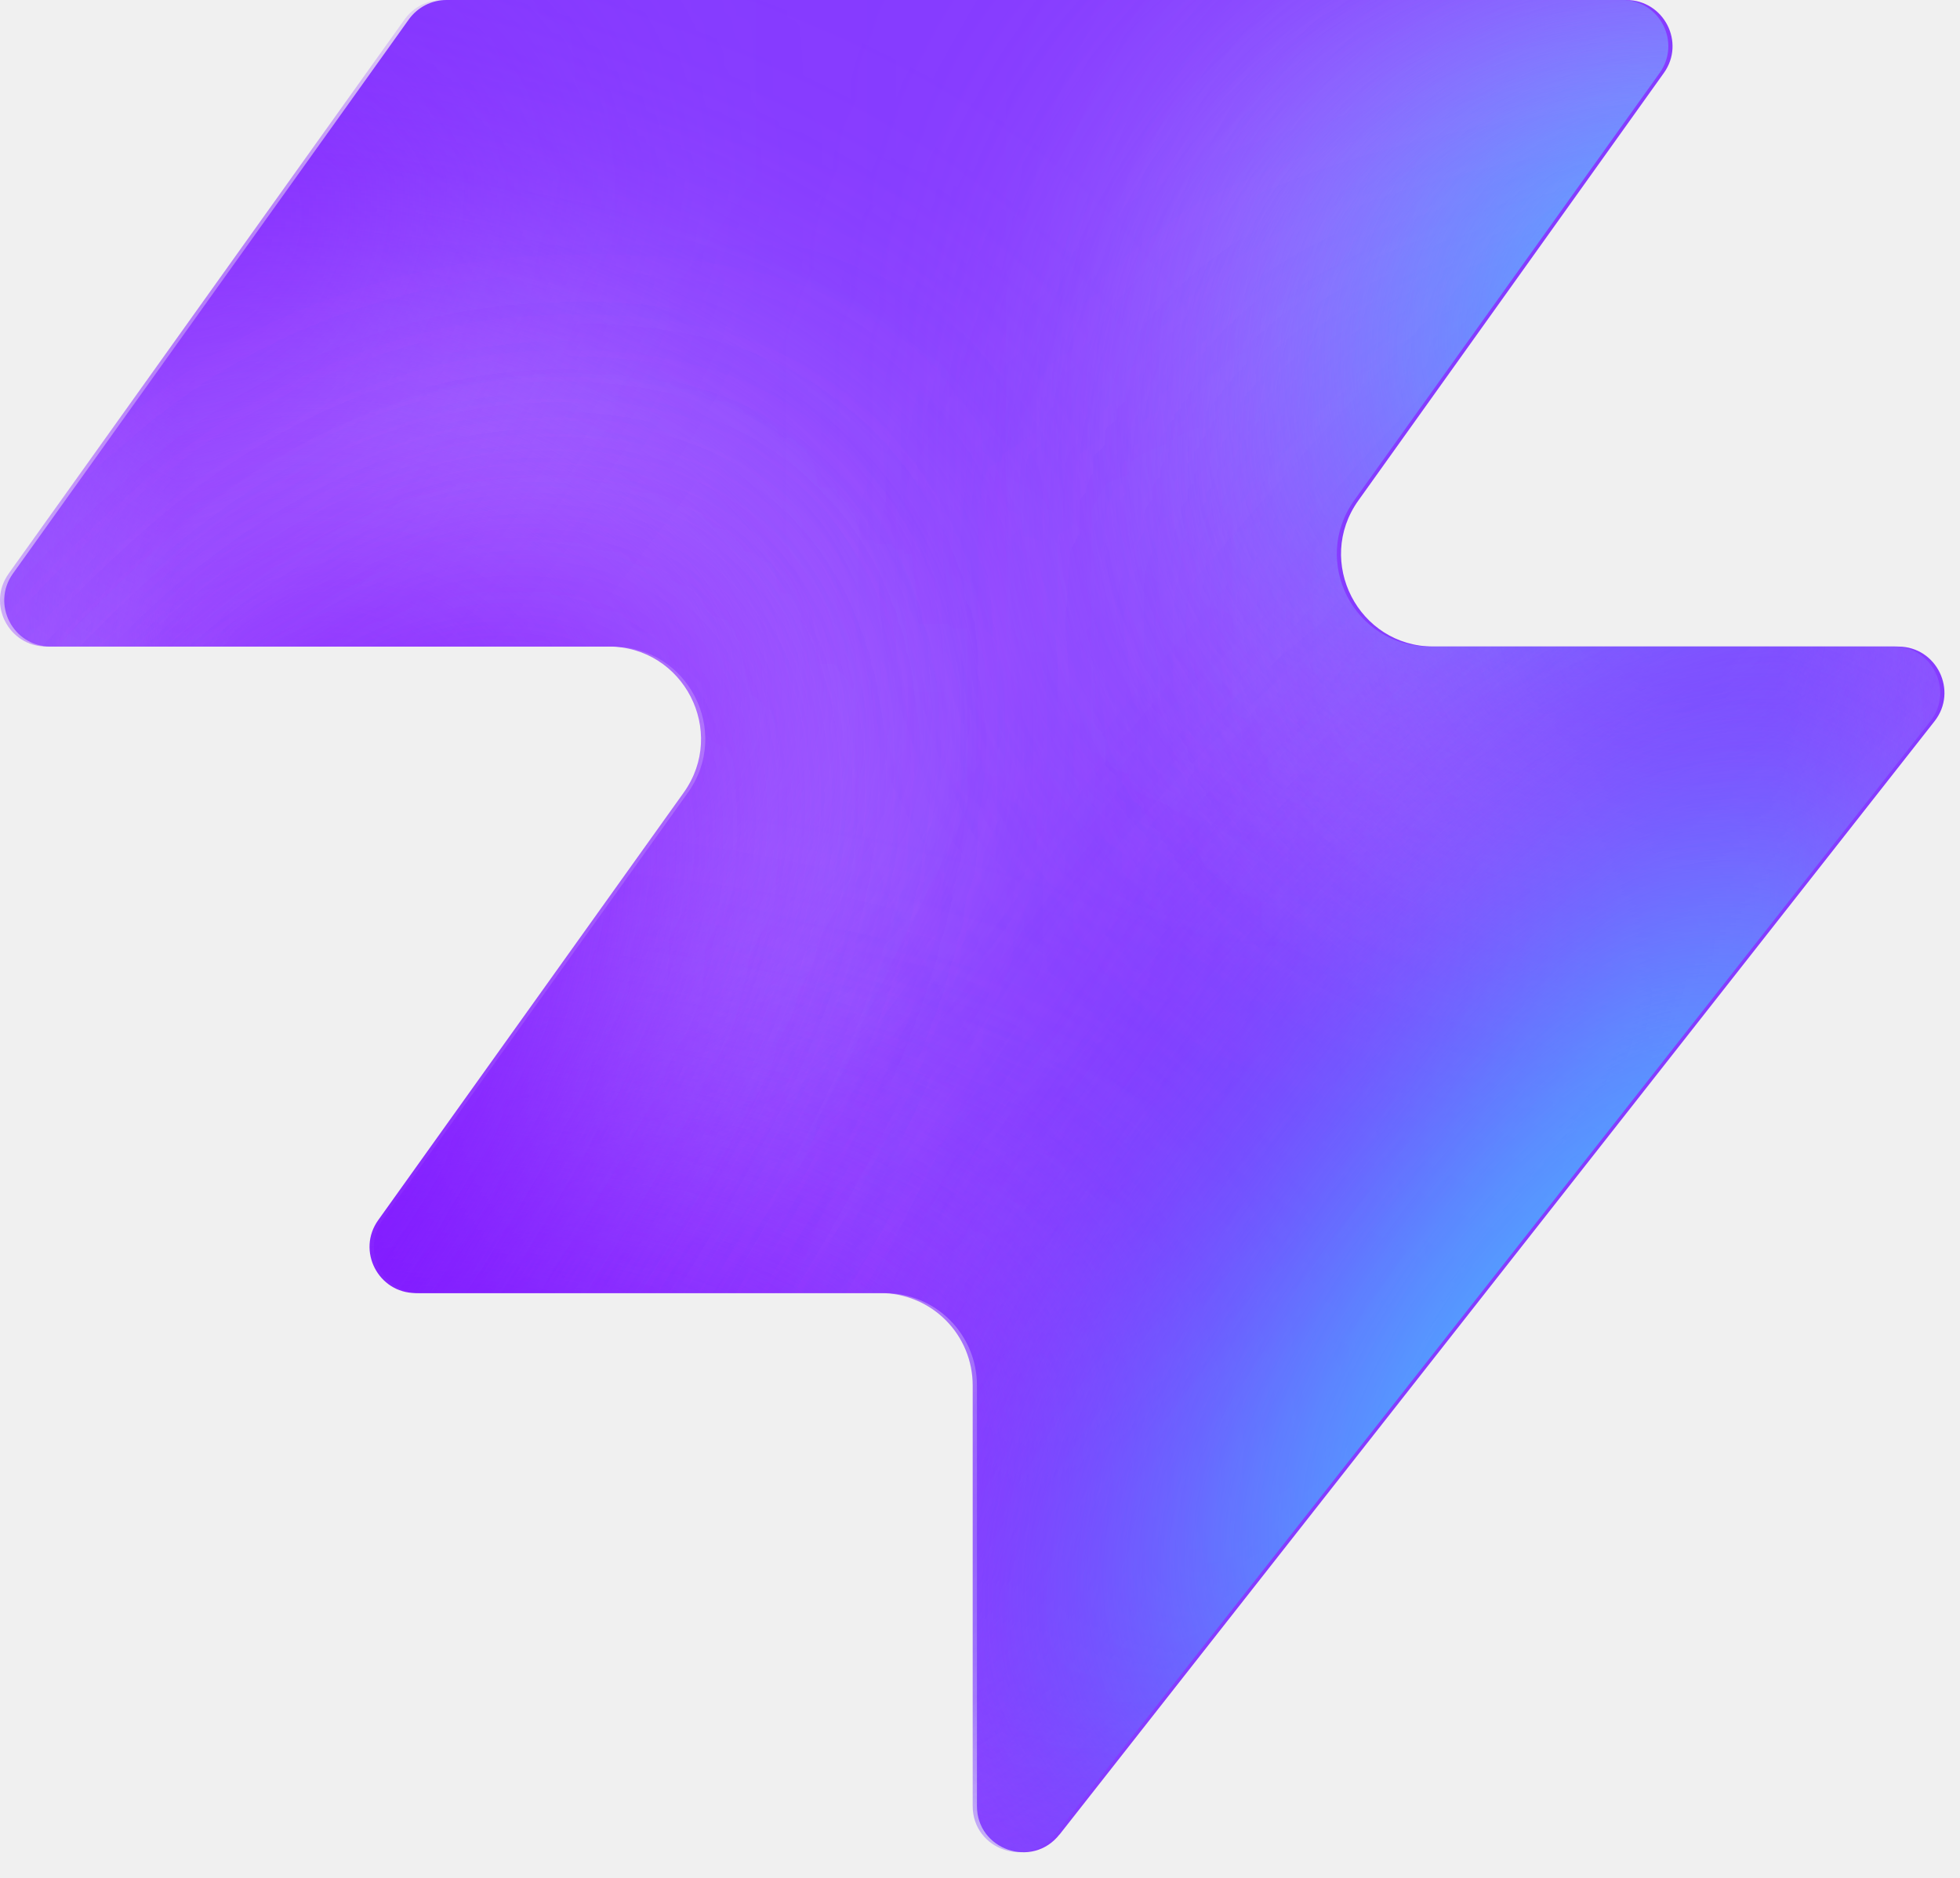
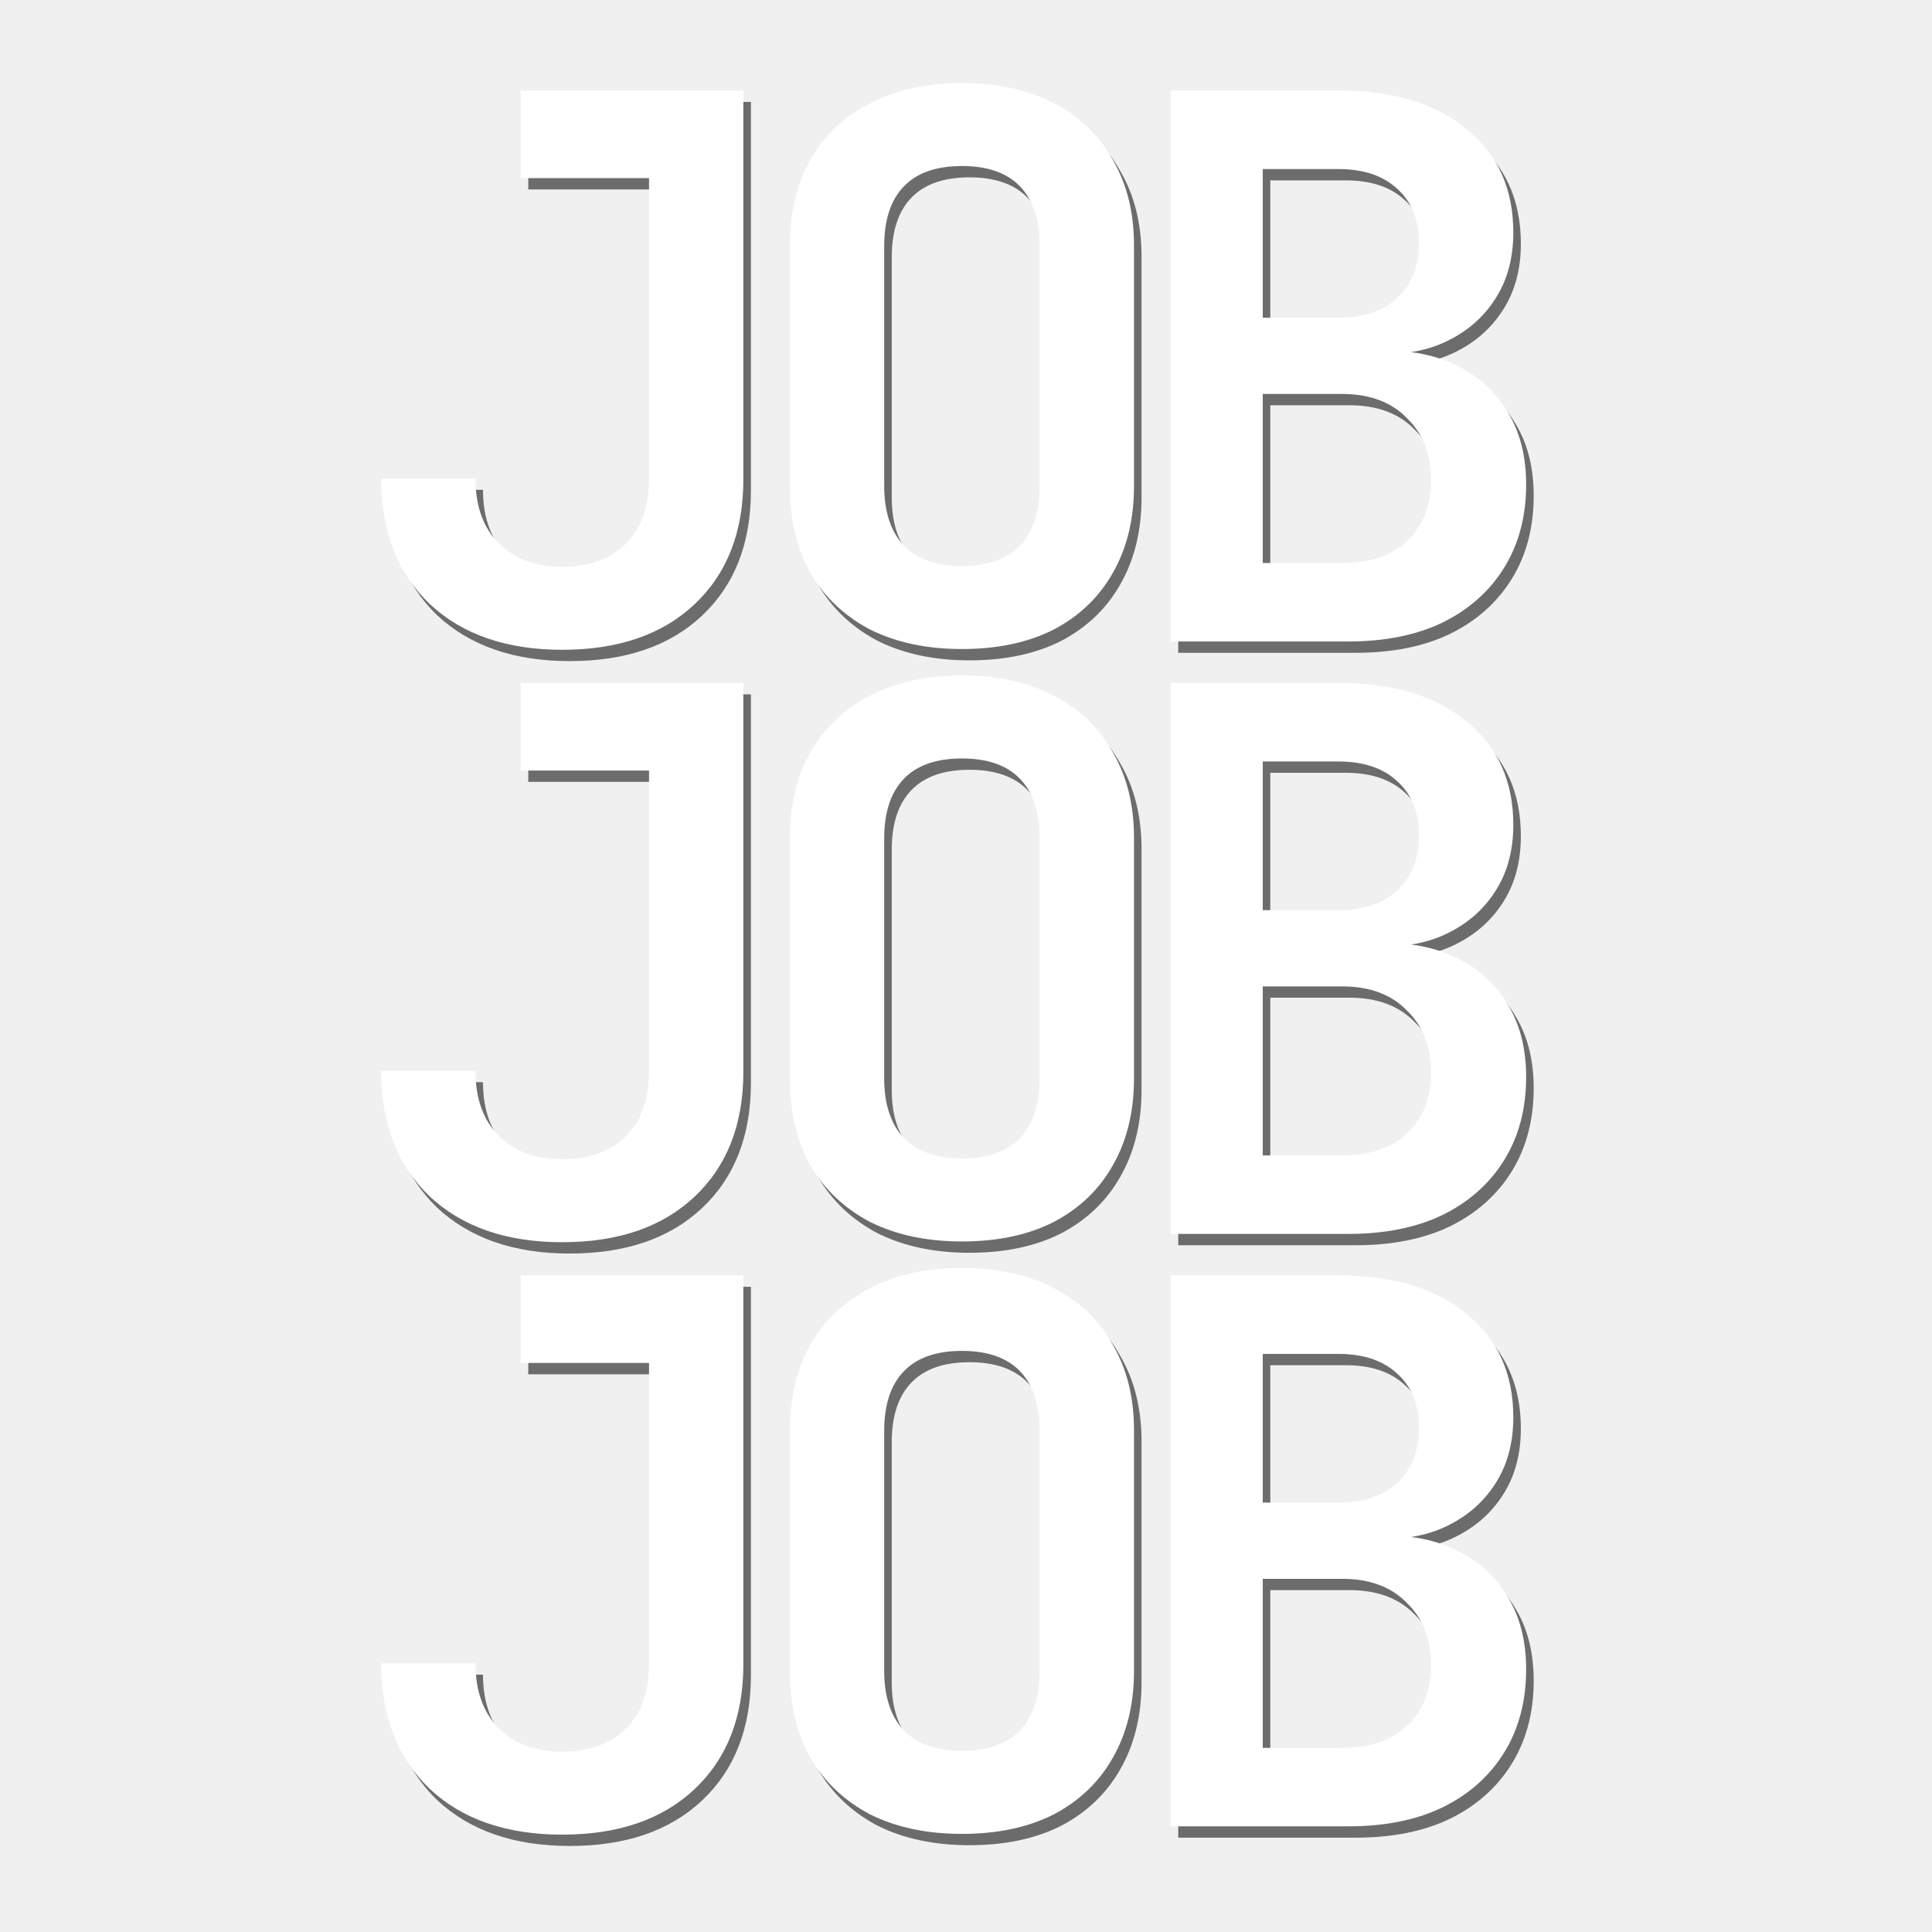
- <svg xmlns="http://www.w3.org/2000/svg" width="48" height="46" fill="none" viewBox="0 0 48 46">
-   <path fill="#863bff" d="M25.946 44.938c-.664.845-2.021.375-2.021-.698V33.937a2.26 2.26 0 0 0-2.262-2.262H10.287c-.92 0-1.456-1.04-.92-1.788l7.48-10.471c1.07-1.497 0-3.578-1.842-3.578H1.237c-.92 0-1.456-1.04-.92-1.788L10.013.474c.214-.297.556-.474.92-.474h28.894c.92 0 1.456 1.04.92 1.788l-7.48 10.471c-1.07 1.498 0 3.579 1.842 3.579h11.377c.943 0 1.473 1.088.89 1.83L25.947 44.94z" style="fill:#863bff;fill:color(display-p3 .525 .23 1);fill-opacity:1" />
-   <mask id="a" width="48" height="46" x="0" y="0" maskUnits="userSpaceOnUse" style="mask-type:alpha">
-     <path fill="#000" d="M25.842 44.938c-.664.844-2.021.375-2.021-.698V33.937a2.26 2.26 0 0 0-2.262-2.262H10.183c-.92 0-1.456-1.04-.92-1.788l7.48-10.471c1.07-1.498 0-3.579-1.842-3.579H1.133c-.92 0-1.456-1.04-.92-1.787L9.91.473c.214-.297.556-.474.92-.474h28.894c.92 0 1.456 1.04.92 1.788l-7.48 10.471c-1.07 1.498 0 3.578 1.842 3.578h11.377c.943 0 1.473 1.088.89 1.832L25.843 44.94z" style="fill:#000;fill-opacity:1" />
-   </mask>
-   <g mask="url(#a)">
-     <g filter="url(#b)">
-       <ellipse cx="5.508" cy="14.704" fill="#ede6ff" rx="5.508" ry="14.704" style="fill:#ede6ff;fill:color(display-p3 .927 .903 1);fill-opacity:1" transform="matrix(.00324 1 1 -.00324 -4.47 31.516)" />
-     </g>
-     <g filter="url(#c)">
-       <ellipse cx="10.399" cy="29.851" fill="#ede6ff" rx="10.399" ry="29.851" style="fill:#ede6ff;fill:color(display-p3 .927 .903 1);fill-opacity:1" transform="matrix(.00324 1 1 -.00324 -39.328 7.883)" />
-     </g>
-     <g filter="url(#d)">
-       <ellipse cx="5.508" cy="30.487" fill="#7e14ff" rx="5.508" ry="30.487" style="fill:#7e14ff;fill:color(display-p3 .492 .077 1);fill-opacity:1" transform="rotate(89.814 -25.913 -14.639)scale(1 -1)" />
-     </g>
-     <g filter="url(#e)">
-       <ellipse cx="5.508" cy="30.599" fill="#7e14ff" rx="5.508" ry="30.599" style="fill:#7e14ff;fill:color(display-p3 .492 .077 1);fill-opacity:1" transform="rotate(89.814 -32.644 -3.334)scale(1 -1)" />
-     </g>
-     <g filter="url(#f)">
-       <ellipse cx="5.508" cy="30.599" fill="#7e14ff" rx="5.508" ry="30.599" style="fill:#7e14ff;fill:color(display-p3 .492 .077 1);fill-opacity:1" transform="matrix(.00324 1 1 -.00324 -34.34 30.47)" />
-     </g>
-     <g filter="url(#g)">
-       <ellipse cx="14.072" cy="22.078" fill="#ede6ff" rx="14.072" ry="22.078" style="fill:#ede6ff;fill:color(display-p3 .927 .903 1);fill-opacity:1" transform="rotate(93.35 24.506 48.493)scale(-1 1)" />
-     </g>
-     <g filter="url(#h)">
-       <ellipse cx="3.47" cy="21.501" fill="#7e14ff" rx="3.47" ry="21.501" style="fill:#7e14ff;fill:color(display-p3 .492 .077 1);fill-opacity:1" transform="rotate(89.009 28.708 47.59)scale(-1 1)" />
-     </g>
-     <g filter="url(#i)">
-       <ellipse cx="3.47" cy="21.501" fill="#7e14ff" rx="3.47" ry="21.501" style="fill:#7e14ff;fill:color(display-p3 .492 .077 1);fill-opacity:1" transform="rotate(89.009 28.708 47.59)scale(-1 1)" />
-     </g>
-     <g filter="url(#j)">
-       <ellipse cx=".387" cy="8.972" fill="#7e14ff" rx="4.407" ry="29.108" style="fill:#7e14ff;fill:color(display-p3 .492 .077 1);fill-opacity:1" transform="rotate(39.51 .387 8.972)" />
-     </g>
-     <g filter="url(#k)">
-       <ellipse cx="47.523" cy="-6.092" fill="#7e14ff" rx="4.407" ry="29.108" style="fill:#7e14ff;fill:color(display-p3 .492 .077 1);fill-opacity:1" transform="rotate(37.892 47.523 -6.092)" />
-     </g>
-     <g filter="url(#l)">
-       <ellipse cx="41.412" cy="6.333" fill="#47bfff" rx="5.971" ry="9.665" style="fill:#47bfff;fill:color(display-p3 .28 .748 1);fill-opacity:1" transform="rotate(37.892 41.412 6.333)" />
-     </g>
-     <g filter="url(#m)">
-       <ellipse cx="-1.879" cy="38.332" fill="#7e14ff" rx="4.407" ry="29.108" style="fill:#7e14ff;fill:color(display-p3 .492 .077 1);fill-opacity:1" transform="rotate(37.892 -1.88 38.332)" />
-     </g>
-     <g filter="url(#n)">
-       <ellipse cx="-1.879" cy="38.332" fill="#7e14ff" rx="4.407" ry="29.108" style="fill:#7e14ff;fill:color(display-p3 .492 .077 1);fill-opacity:1" transform="rotate(37.892 -1.88 38.332)" />
-     </g>
-     <g filter="url(#o)">
-       <ellipse cx="35.651" cy="29.907" fill="#7e14ff" rx="4.407" ry="29.108" style="fill:#7e14ff;fill:color(display-p3 .492 .077 1);fill-opacity:1" transform="rotate(37.892 35.651 29.907)" />
-     </g>
-     <g filter="url(#p)">
-       <ellipse cx="38.418" cy="32.4" fill="#47bfff" rx="5.971" ry="15.297" style="fill:#47bfff;fill:color(display-p3 .28 .748 1);fill-opacity:1" transform="rotate(37.892 38.418 32.4)" />
-     </g>
-   </g>
-   <defs>
-     <filter id="b" width="60.045" height="41.654" x="-19.77" y="16.149" color-interpolation-filters="sRGB" filterUnits="userSpaceOnUse">
-       <feFlood flood-opacity="0" result="BackgroundImageFix" />
-       <feBlend in="SourceGraphic" in2="BackgroundImageFix" result="shape" />
-       <feGaussianBlur result="effect1_foregroundBlur_2002_17158" stdDeviation="7.659" />
-     </filter>
-     <filter id="c" width="90.34" height="51.437" x="-54.613" y="-7.533" color-interpolation-filters="sRGB" filterUnits="userSpaceOnUse">
-       <feFlood flood-opacity="0" result="BackgroundImageFix" />
-       <feBlend in="SourceGraphic" in2="BackgroundImageFix" result="shape" />
-       <feGaussianBlur result="effect1_foregroundBlur_2002_17158" stdDeviation="7.659" />
-     </filter>
-     <filter id="d" width="79.355" height="29.4" x="-49.64" y="2.03" color-interpolation-filters="sRGB" filterUnits="userSpaceOnUse">
-       <feFlood flood-opacity="0" result="BackgroundImageFix" />
-       <feBlend in="SourceGraphic" in2="BackgroundImageFix" result="shape" />
-       <feGaussianBlur result="effect1_foregroundBlur_2002_17158" stdDeviation="4.596" />
-     </filter>
-     <filter id="e" width="79.579" height="29.4" x="-45.045" y="20.029" color-interpolation-filters="sRGB" filterUnits="userSpaceOnUse">
-       <feFlood flood-opacity="0" result="BackgroundImageFix" />
-       <feBlend in="SourceGraphic" in2="BackgroundImageFix" result="shape" />
-       <feGaussianBlur result="effect1_foregroundBlur_2002_17158" stdDeviation="4.596" />
-     </filter>
-     <filter id="f" width="79.579" height="29.4" x="-43.513" y="21.178" color-interpolation-filters="sRGB" filterUnits="userSpaceOnUse">
-       <feFlood flood-opacity="0" result="BackgroundImageFix" />
-       <feBlend in="SourceGraphic" in2="BackgroundImageFix" result="shape" />
-       <feGaussianBlur result="effect1_foregroundBlur_2002_17158" stdDeviation="4.596" />
-     </filter>
-     <filter id="g" width="74.749" height="58.852" x="15.756" y="-17.901" color-interpolation-filters="sRGB" filterUnits="userSpaceOnUse">
-       <feFlood flood-opacity="0" result="BackgroundImageFix" />
-       <feBlend in="SourceGraphic" in2="BackgroundImageFix" result="shape" />
-       <feGaussianBlur result="effect1_foregroundBlur_2002_17158" stdDeviation="7.659" />
-     </filter>
-     <filter id="h" width="61.377" height="25.362" x="23.548" y="2.284" color-interpolation-filters="sRGB" filterUnits="userSpaceOnUse">
-       <feFlood flood-opacity="0" result="BackgroundImageFix" />
-       <feBlend in="SourceGraphic" in2="BackgroundImageFix" result="shape" />
-       <feGaussianBlur result="effect1_foregroundBlur_2002_17158" stdDeviation="4.596" />
-     </filter>
-     <filter id="i" width="61.377" height="25.362" x="23.548" y="2.284" color-interpolation-filters="sRGB" filterUnits="userSpaceOnUse">
-       <feFlood flood-opacity="0" result="BackgroundImageFix" />
-       <feBlend in="SourceGraphic" in2="BackgroundImageFix" result="shape" />
-       <feGaussianBlur result="effect1_foregroundBlur_2002_17158" stdDeviation="4.596" />
-     </filter>
-     <filter id="j" width="56.045" height="63.649" x="-27.636" y="-22.853" color-interpolation-filters="sRGB" filterUnits="userSpaceOnUse">
-       <feFlood flood-opacity="0" result="BackgroundImageFix" />
-       <feBlend in="SourceGraphic" in2="BackgroundImageFix" result="shape" />
-       <feGaussianBlur result="effect1_foregroundBlur_2002_17158" stdDeviation="4.596" />
-     </filter>
-     <filter id="k" width="54.814" height="64.646" x="20.116" y="-38.415" color-interpolation-filters="sRGB" filterUnits="userSpaceOnUse">
-       <feFlood flood-opacity="0" result="BackgroundImageFix" />
-       <feBlend in="SourceGraphic" in2="BackgroundImageFix" result="shape" />
-       <feGaussianBlur result="effect1_foregroundBlur_2002_17158" stdDeviation="4.596" />
-     </filter>
-     <filter id="l" width="33.541" height="35.313" x="24.641" y="-11.323" color-interpolation-filters="sRGB" filterUnits="userSpaceOnUse">
-       <feFlood flood-opacity="0" result="BackgroundImageFix" />
-       <feBlend in="SourceGraphic" in2="BackgroundImageFix" result="shape" />
-       <feGaussianBlur result="effect1_foregroundBlur_2002_17158" stdDeviation="4.596" />
-     </filter>
-     <filter id="m" width="54.814" height="64.646" x="-29.286" y="6.009" color-interpolation-filters="sRGB" filterUnits="userSpaceOnUse">
-       <feFlood flood-opacity="0" result="BackgroundImageFix" />
-       <feBlend in="SourceGraphic" in2="BackgroundImageFix" result="shape" />
-       <feGaussianBlur result="effect1_foregroundBlur_2002_17158" stdDeviation="4.596" />
-     </filter>
-     <filter id="n" width="54.814" height="64.646" x="-29.286" y="6.009" color-interpolation-filters="sRGB" filterUnits="userSpaceOnUse">
-       <feFlood flood-opacity="0" result="BackgroundImageFix" />
-       <feBlend in="SourceGraphic" in2="BackgroundImageFix" result="shape" />
-       <feGaussianBlur result="effect1_foregroundBlur_2002_17158" stdDeviation="4.596" />
-     </filter>
-     <filter id="o" width="54.814" height="64.646" x="8.244" y="-2.416" color-interpolation-filters="sRGB" filterUnits="userSpaceOnUse">
-       <feFlood flood-opacity="0" result="BackgroundImageFix" />
-       <feBlend in="SourceGraphic" in2="BackgroundImageFix" result="shape" />
-       <feGaussianBlur result="effect1_foregroundBlur_2002_17158" stdDeviation="4.596" />
-     </filter>
-     <filter id="p" width="39.409" height="43.623" x="18.713" y="10.588" color-interpolation-filters="sRGB" filterUnits="userSpaceOnUse">
-       <feFlood flood-opacity="0" result="BackgroundImageFix" />
-       <feBlend in="SourceGraphic" in2="BackgroundImageFix" result="shape" />
-       <feGaussianBlur result="effect1_foregroundBlur_2002_17158" stdDeviation="4.596" />
-     </filter>
-   </defs>
+ <svg xmlns="http://www.w3.org/2000/svg" width="512" height="512" viewBox="0 0 512 512" fill="none">
+   <path d="M151 175.2C136.2 175.2 124.467 171.133 115.8 163C107.267 154.733 103 143.667 103 129.8H128C128 137.133 130.067 142.867 134.2 147C138.333 151.133 143.933 153.2 151 153.2C158.067 153.2 163.667 151.2 167.8 147.2C171.933 143.067 174 137.333 174 130V50.2H140V27H199V130C199 144 194.667 155.067 186 163.2C177.467 171.2 165.8 175.2 151 175.2ZM256.922 175C247.589 175 239.455 173.267 232.522 169.8C225.722 166.2 220.455 161.2 216.722 154.8C213.122 148.267 211.322 140.6 211.322 131.8V68.2C211.322 59.4 213.122 51.8 216.722 45.4C220.455 38.867 225.722 33.867 232.522 30.4C239.455 26.8 247.589 25 256.922 25C266.389 25 274.522 26.8 281.322 30.4C288.122 33.867 293.322 38.867 296.922 45.4C300.655 51.8 302.522 59.333 302.522 68V131.8C302.522 140.6 300.655 148.267 296.922 154.8C293.322 161.2 288.122 166.2 281.322 169.8C274.522 173.267 266.389 175 256.922 175ZM256.922 153C263.722 153 268.855 151.2 272.322 147.6C275.789 143.867 277.522 138.6 277.522 131.8V68.2C277.522 61.267 275.789 56 272.322 52.4C268.855 48.8 263.722 47 256.922 47C250.122 47 244.989 48.8 241.522 52.4C238.055 56 236.322 61.267 236.322 68.2V131.8C236.322 138.6 238.055 143.867 241.522 147.6C245.122 151.2 250.255 153 256.922 153ZM312.244 173V27H357.044C371.177 27 382.377 30.4 390.644 37.2C398.91 43.867 403.044 53 403.044 64.6C403.044 71.133 401.577 76.8 398.644 81.6C395.71 86.4 391.71 90.133 386.644 92.8C381.71 95.467 375.977 96.8 369.444 96.8V96C376.51 95.867 382.777 97.2 388.244 100C393.844 102.667 398.244 106.667 401.444 112C404.777 117.333 406.444 123.8 406.444 131.4C406.444 139.8 404.51 147.133 400.644 153.4C396.777 159.667 391.31 164.533 384.244 168C377.31 171.333 368.977 173 359.244 173H312.244ZM336.644 152.2H357.644C364.977 152.2 370.71 150.267 374.844 146.4C379.11 142.4 381.244 137 381.244 130.2C381.244 123.4 379.11 117.933 374.844 113.8C370.71 109.533 364.977 107.4 357.644 107.4H336.644V152.2ZM336.644 87.2H356.644C363.31 87.2 368.51 85.467 372.244 82C376.11 78.4 378.044 73.533 378.044 67.4C378.044 61.267 376.11 56.467 372.244 53C368.51 49.533 363.31 47.8 356.644 47.8H336.644V87.2ZM151 332.2C136.2 332.2 124.467 328.133 115.8 320C107.267 311.733 103 300.667 103 286.8H128C128 294.133 130.067 299.867 134.2 304C138.333 308.133 143.933 310.2 151 310.2C158.067 310.2 163.667 308.2 167.8 304.2C171.933 300.067 174 294.333 174 287V207.2H140V184H199V287C199 301 194.667 312.067 186 320.2C177.467 328.2 165.8 332.2 151 332.2ZM256.922 332C247.589 332 239.455 330.267 232.522 326.8C225.722 323.2 220.455 318.2 216.722 311.8C213.122 305.267 211.322 297.6 211.322 288.8V225.2C211.322 216.4 213.122 208.8 216.722 202.4C220.455 195.867 225.722 190.867 232.522 187.4C239.455 183.8 247.589 182 256.922 182C266.389 182 274.522 183.8 281.322 187.4C288.122 190.867 293.322 195.867 296.922 202.4C300.655 208.8 302.522 216.333 302.522 225V288.8C302.522 297.6 300.655 305.267 296.922 311.8C293.322 318.2 288.122 323.2 281.322 326.8C274.522 330.267 266.389 332 256.922 332ZM256.922 310C263.722 310 268.855 308.2 272.322 304.6C275.789 300.867 277.522 295.6 277.522 288.8V225.2C277.522 218.267 275.789 213 272.322 209.4C268.855 205.8 263.722 204 256.922 204C250.122 204 244.989 205.8 241.522 209.4C238.055 213 236.322 218.267 236.322 225.2V288.8C236.322 295.6 238.055 300.867 241.522 304.6C245.122 308.2 250.255 310 256.922 310ZM312.244 330V184H357.044C371.177 184 382.377 187.4 390.644 194.2C398.91 200.867 403.044 210 403.044 221.6C403.044 228.133 401.577 233.8 398.644 238.6C395.71 243.4 391.71 247.133 386.644 249.8C381.71 252.467 375.977 253.8 369.444 253.8V253C376.51 252.867 382.777 254.2 388.244 257C393.844 259.667 398.244 263.667 401.444 269C404.777 274.333 406.444 280.8 406.444 288.4C406.444 296.8 404.51 304.133 400.644 310.4C396.777 316.667 391.31 321.533 384.244 325C377.31 328.333 368.977 330 359.244 330H312.244ZM336.644 309.2H357.644C364.977 309.2 370.71 307.267 374.844 303.4C379.11 299.4 381.244 294 381.244 287.2C381.244 280.4 379.11 274.933 374.844 270.8C370.71 266.533 364.977 264.4 357.644 264.4H336.644V309.2ZM336.644 244.2H356.644C363.31 244.2 368.51 242.467 372.244 239C376.11 235.4 378.044 230.533 378.044 224.4C378.044 218.267 376.11 213.467 372.244 210C368.51 206.533 363.31 204.8 356.644 204.8H336.644V244.2ZM151 489.2C136.2 489.2 124.467 485.133 115.8 477C107.267 468.733 103 457.667 103 443.8H128C128 451.133 130.067 456.867 134.2 461C138.333 465.133 143.933 467.2 151 467.2C158.067 467.2 163.667 465.2 167.8 461.2C171.933 457.067 174 451.333 174 444V364.2H140V341H199V444C199 458 194.667 469.067 186 477.2C177.467 485.2 165.8 489.2 151 489.2ZM256.922 489C247.589 489 239.455 487.267 232.522 483.8C225.722 480.2 220.455 475.2 216.722 468.8C213.122 462.267 211.322 454.6 211.322 445.8V382.2C211.322 373.4 213.122 365.8 216.722 359.4C220.455 352.867 225.722 347.867 232.522 344.4C239.455 340.8 247.589 339 256.922 339C266.389 339 274.522 340.8 281.322 344.4C288.122 347.867 293.322 352.867 296.922 359.4C300.655 365.8 302.522 373.333 302.522 382V445.8C302.522 454.6 300.655 462.267 296.922 468.8C293.322 475.2 288.122 480.2 281.322 483.8C274.522 487.267 266.389 489 256.922 489ZM256.922 467C263.722 467 268.855 465.2 272.322 461.6C275.789 457.867 277.522 452.6 277.522 445.8V382.2C277.522 375.267 275.789 370 272.322 366.4C268.855 362.8 263.722 361 256.922 361C250.122 361 244.989 362.8 241.522 366.4C238.055 370 236.322 375.267 236.322 382.2V445.8C236.322 452.6 238.055 457.867 241.522 461.6C245.122 465.2 250.255 467 256.922 467ZM312.244 487V341H357.044C371.177 341 382.377 344.4 390.644 351.2C398.91 357.867 403.044 367 403.044 378.6C403.044 385.133 401.577 390.8 398.644 395.6C395.71 400.4 391.71 404.133 386.644 406.8C381.71 409.467 375.977 410.8 369.444 410.8V410C376.51 409.867 382.777 411.2 388.244 414C393.844 416.667 398.244 420.667 401.444 426C404.777 431.333 406.444 437.8 406.444 445.4C406.444 453.8 404.51 461.133 400.644 467.4C396.777 473.667 391.31 478.533 384.244 482C377.31 485.333 368.977 487 359.244 487H312.244ZM336.644 466.2H357.644C364.977 466.2 370.71 464.267 374.844 460.4C379.11 456.4 381.244 451 381.244 444.2C381.244 437.4 379.11 431.933 374.844 427.8C370.71 423.533 364.977 421.4 357.644 421.4H336.644V466.2ZM336.644 401.2H356.644C363.31 401.2 368.51 399.467 372.244 396C376.11 392.4 378.044 387.533 378.044 381.4C378.044 375.267 376.11 370.467 372.244 367C368.51 363.533 363.31 361.8 356.644 361.8H336.644V401.2Z" fill="#6C6C6C" />
+   <path d="M149 172.2C134.2 172.2 122.467 168.133 113.8 160C105.267 151.733 101 140.667 101 126.8H126C126 134.133 128.067 139.867 132.2 144C136.333 148.133 141.933 150.2 149 150.2C156.067 150.2 161.667 148.2 165.8 144.2C169.933 140.067 172 134.333 172 127V47.2H138V24H197V127C197 141 192.667 152.067 184 160.2C175.467 168.2 163.8 172.2 149 172.2ZM254.922 172C245.589 172 237.455 170.267 230.522 166.8C223.722 163.2 218.455 158.2 214.722 151.8C211.122 145.267 209.322 137.6 209.322 128.8V65.2C209.322 56.4 211.122 48.8 214.722 42.4C218.455 35.867 223.722 30.867 230.522 27.4C237.455 23.8 245.589 22 254.922 22C264.389 22 272.522 23.8 279.322 27.4C286.122 30.867 291.322 35.867 294.922 42.4C298.655 48.8 300.522 56.333 300.522 65V128.8C300.522 137.6 298.655 145.267 294.922 151.8C291.322 158.2 286.122 163.2 279.322 166.8C272.522 170.267 264.389 172 254.922 172ZM254.922 150C261.722 150 266.855 148.2 270.322 144.6C273.789 140.867 275.522 135.6 275.522 128.8V65.2C275.522 58.267 273.789 53 270.322 49.4C266.855 45.8 261.722 44 254.922 44C248.122 44 242.989 45.8 239.522 49.4C236.055 53 234.322 58.267 234.322 65.2V128.8C234.322 135.6 236.055 140.867 239.522 144.6C243.122 148.2 248.255 150 254.922 150ZM310.244 170V24H355.044C369.177 24 380.377 27.4 388.644 34.2C396.91 40.867 401.044 50 401.044 61.6C401.044 68.133 399.577 73.8 396.644 78.6C393.71 83.4 389.71 87.133 384.644 89.8C379.71 92.467 373.977 93.8 367.444 93.8V93C374.51 92.867 380.777 94.2 386.244 97C391.844 99.667 396.244 103.667 399.444 109C402.777 114.333 404.444 120.8 404.444 128.4C404.444 136.8 402.51 144.133 398.644 150.4C394.777 156.667 389.31 161.533 382.244 165C375.31 168.333 366.977 170 357.244 170H310.244ZM334.644 149.2H355.644C362.977 149.2 368.71 147.267 372.844 143.4C377.11 139.4 379.244 134 379.244 127.2C379.244 120.4 377.11 114.933 372.844 110.8C368.71 106.533 362.977 104.4 355.644 104.4H334.644V149.2ZM334.644 84.2H354.644C361.31 84.2 366.51 82.467 370.244 79C374.11 75.4 376.044 70.533 376.044 64.4C376.044 58.267 374.11 53.467 370.244 50C366.51 46.533 361.31 44.8 354.644 44.8H334.644V84.2ZM149 329.2C134.2 329.2 122.467 325.133 113.8 317C105.267 308.733 101 297.667 101 283.8H126C126 291.133 128.067 296.867 132.2 301C136.333 305.133 141.933 307.2 149 307.2C156.067 307.2 161.667 305.2 165.8 301.2C169.933 297.067 172 291.333 172 284V204.2H138V181H197V284C197 298 192.667 309.067 184 317.2C175.467 325.2 163.8 329.2 149 329.2ZM254.922 329C245.589 329 237.455 327.267 230.522 323.8C223.722 320.2 218.455 315.2 214.722 308.8C211.122 302.267 209.322 294.6 209.322 285.8V222.2C209.322 213.4 211.122 205.8 214.722 199.4C218.455 192.867 223.722 187.867 230.522 184.4C237.455 180.8 245.589 179 254.922 179C264.389 179 272.522 180.8 279.322 184.4C286.122 187.867 291.322 192.867 294.922 199.4C298.655 205.8 300.522 213.333 300.522 222V285.8C300.522 294.6 298.655 302.267 294.922 308.8C291.322 315.2 286.122 320.2 279.322 323.8C272.522 327.267 264.389 329 254.922 329ZM254.922 307C261.722 307 266.855 305.2 270.322 301.6C273.789 297.867 275.522 292.6 275.522 285.8V222.2C275.522 215.267 273.789 210 270.322 206.4C266.855 202.8 261.722 201 254.922 201C248.122 201 242.989 202.8 239.522 206.4C236.055 210 234.322 215.267 234.322 222.2V285.8C234.322 292.6 236.055 297.867 239.522 301.6C243.122 305.2 248.255 307 254.922 307ZM310.244 327V181H355.044C369.177 181 380.377 184.4 388.644 191.2C396.91 197.867 401.044 207 401.044 218.6C401.044 225.133 399.577 230.8 396.644 235.6C393.71 240.4 389.71 244.133 384.644 246.8C379.71 249.467 373.977 250.8 367.444 250.8V250C374.51 249.867 380.777 251.2 386.244 254C391.844 256.667 396.244 260.667 399.444 266C402.777 271.333 404.444 277.8 404.444 285.4C404.444 293.8 402.51 301.133 398.644 307.4C394.777 313.667 389.31 318.533 382.244 322C375.31 325.333 366.977 327 357.244 327H310.244ZM334.644 306.2H355.644C362.977 306.2 368.71 304.267 372.844 300.4C377.11 296.4 379.244 291 379.244 284.2C379.244 277.4 377.11 271.933 372.844 267.8C368.71 263.533 362.977 261.4 355.644 261.4H334.644V306.2ZM334.644 241.2H354.644C361.31 241.2 366.51 239.467 370.244 236C374.11 232.4 376.044 227.533 376.044 221.4C376.044 215.267 374.11 210.467 370.244 207C366.51 203.533 361.31 201.8 354.644 201.8H334.644V241.2ZM149 486.2C134.2 486.2 122.467 482.133 113.8 474C105.267 465.733 101 454.667 101 440.8H126C126 448.133 128.067 453.867 132.2 458C136.333 462.133 141.933 464.2 149 464.2C156.067 464.2 161.667 462.2 165.8 458.2C169.933 454.067 172 448.333 172 441V361.2H138V338H197V441C197 455 192.667 466.067 184 474.2C175.467 482.2 163.8 486.2 149 486.2ZM254.922 486C245.589 486 237.455 484.267 230.522 480.8C223.722 477.2 218.455 472.2 214.722 465.8C211.122 459.267 209.322 451.6 209.322 442.8V379.2C209.322 370.4 211.122 362.8 214.722 356.4C218.455 349.867 223.722 344.867 230.522 341.4C237.455 337.8 245.589 336 254.922 336C264.389 336 272.522 337.8 279.322 341.4C286.122 344.867 291.322 349.867 294.922 356.4C298.655 362.8 300.522 370.333 300.522 379V442.8C300.522 451.6 298.655 459.267 294.922 465.8C291.322 472.2 286.122 477.2 279.322 480.8C272.522 484.267 264.389 486 254.922 486ZM254.922 464C261.722 464 266.855 462.2 270.322 458.6C273.789 454.867 275.522 449.6 275.522 442.8V379.2C275.522 372.267 273.789 367 270.322 363.4C266.855 359.8 261.722 358 254.922 358C248.122 358 242.989 359.8 239.522 363.4C236.055 367 234.322 372.267 234.322 379.2V442.8C234.322 449.6 236.055 454.867 239.522 458.6C243.122 462.2 248.255 464 254.922 464ZM310.244 484V338H355.044C369.177 338 380.377 341.4 388.644 348.2C396.91 354.867 401.044 364 401.044 375.6C401.044 382.133 399.577 387.8 396.644 392.6C393.71 397.4 389.71 401.133 384.644 403.8C379.71 406.467 373.977 407.8 367.444 407.8V407C374.51 406.867 380.777 408.2 386.244 411C391.844 413.667 396.244 417.667 399.444 423C402.777 428.333 404.444 434.8 404.444 442.4C404.444 450.8 402.51 458.133 398.644 464.4C394.777 470.667 389.31 475.533 382.244 479C375.31 482.333 366.977 484 357.244 484H310.244ZM334.644 463.2H355.644C362.977 463.2 368.71 461.267 372.844 457.4C377.11 453.4 379.244 448 379.244 441.2C379.244 434.4 377.11 428.933 372.844 424.8C368.71 420.533 362.977 418.4 355.644 418.4H334.644V463.2ZM334.644 398.2H354.644C361.31 398.2 366.51 396.467 370.244 393C374.11 389.4 376.044 384.533 376.044 378.4C376.044 372.267 374.11 367.467 370.244 364C366.51 360.533 361.31 358.8 354.644 358.8H334.644V398.2Z" fill="white" />
</svg>
